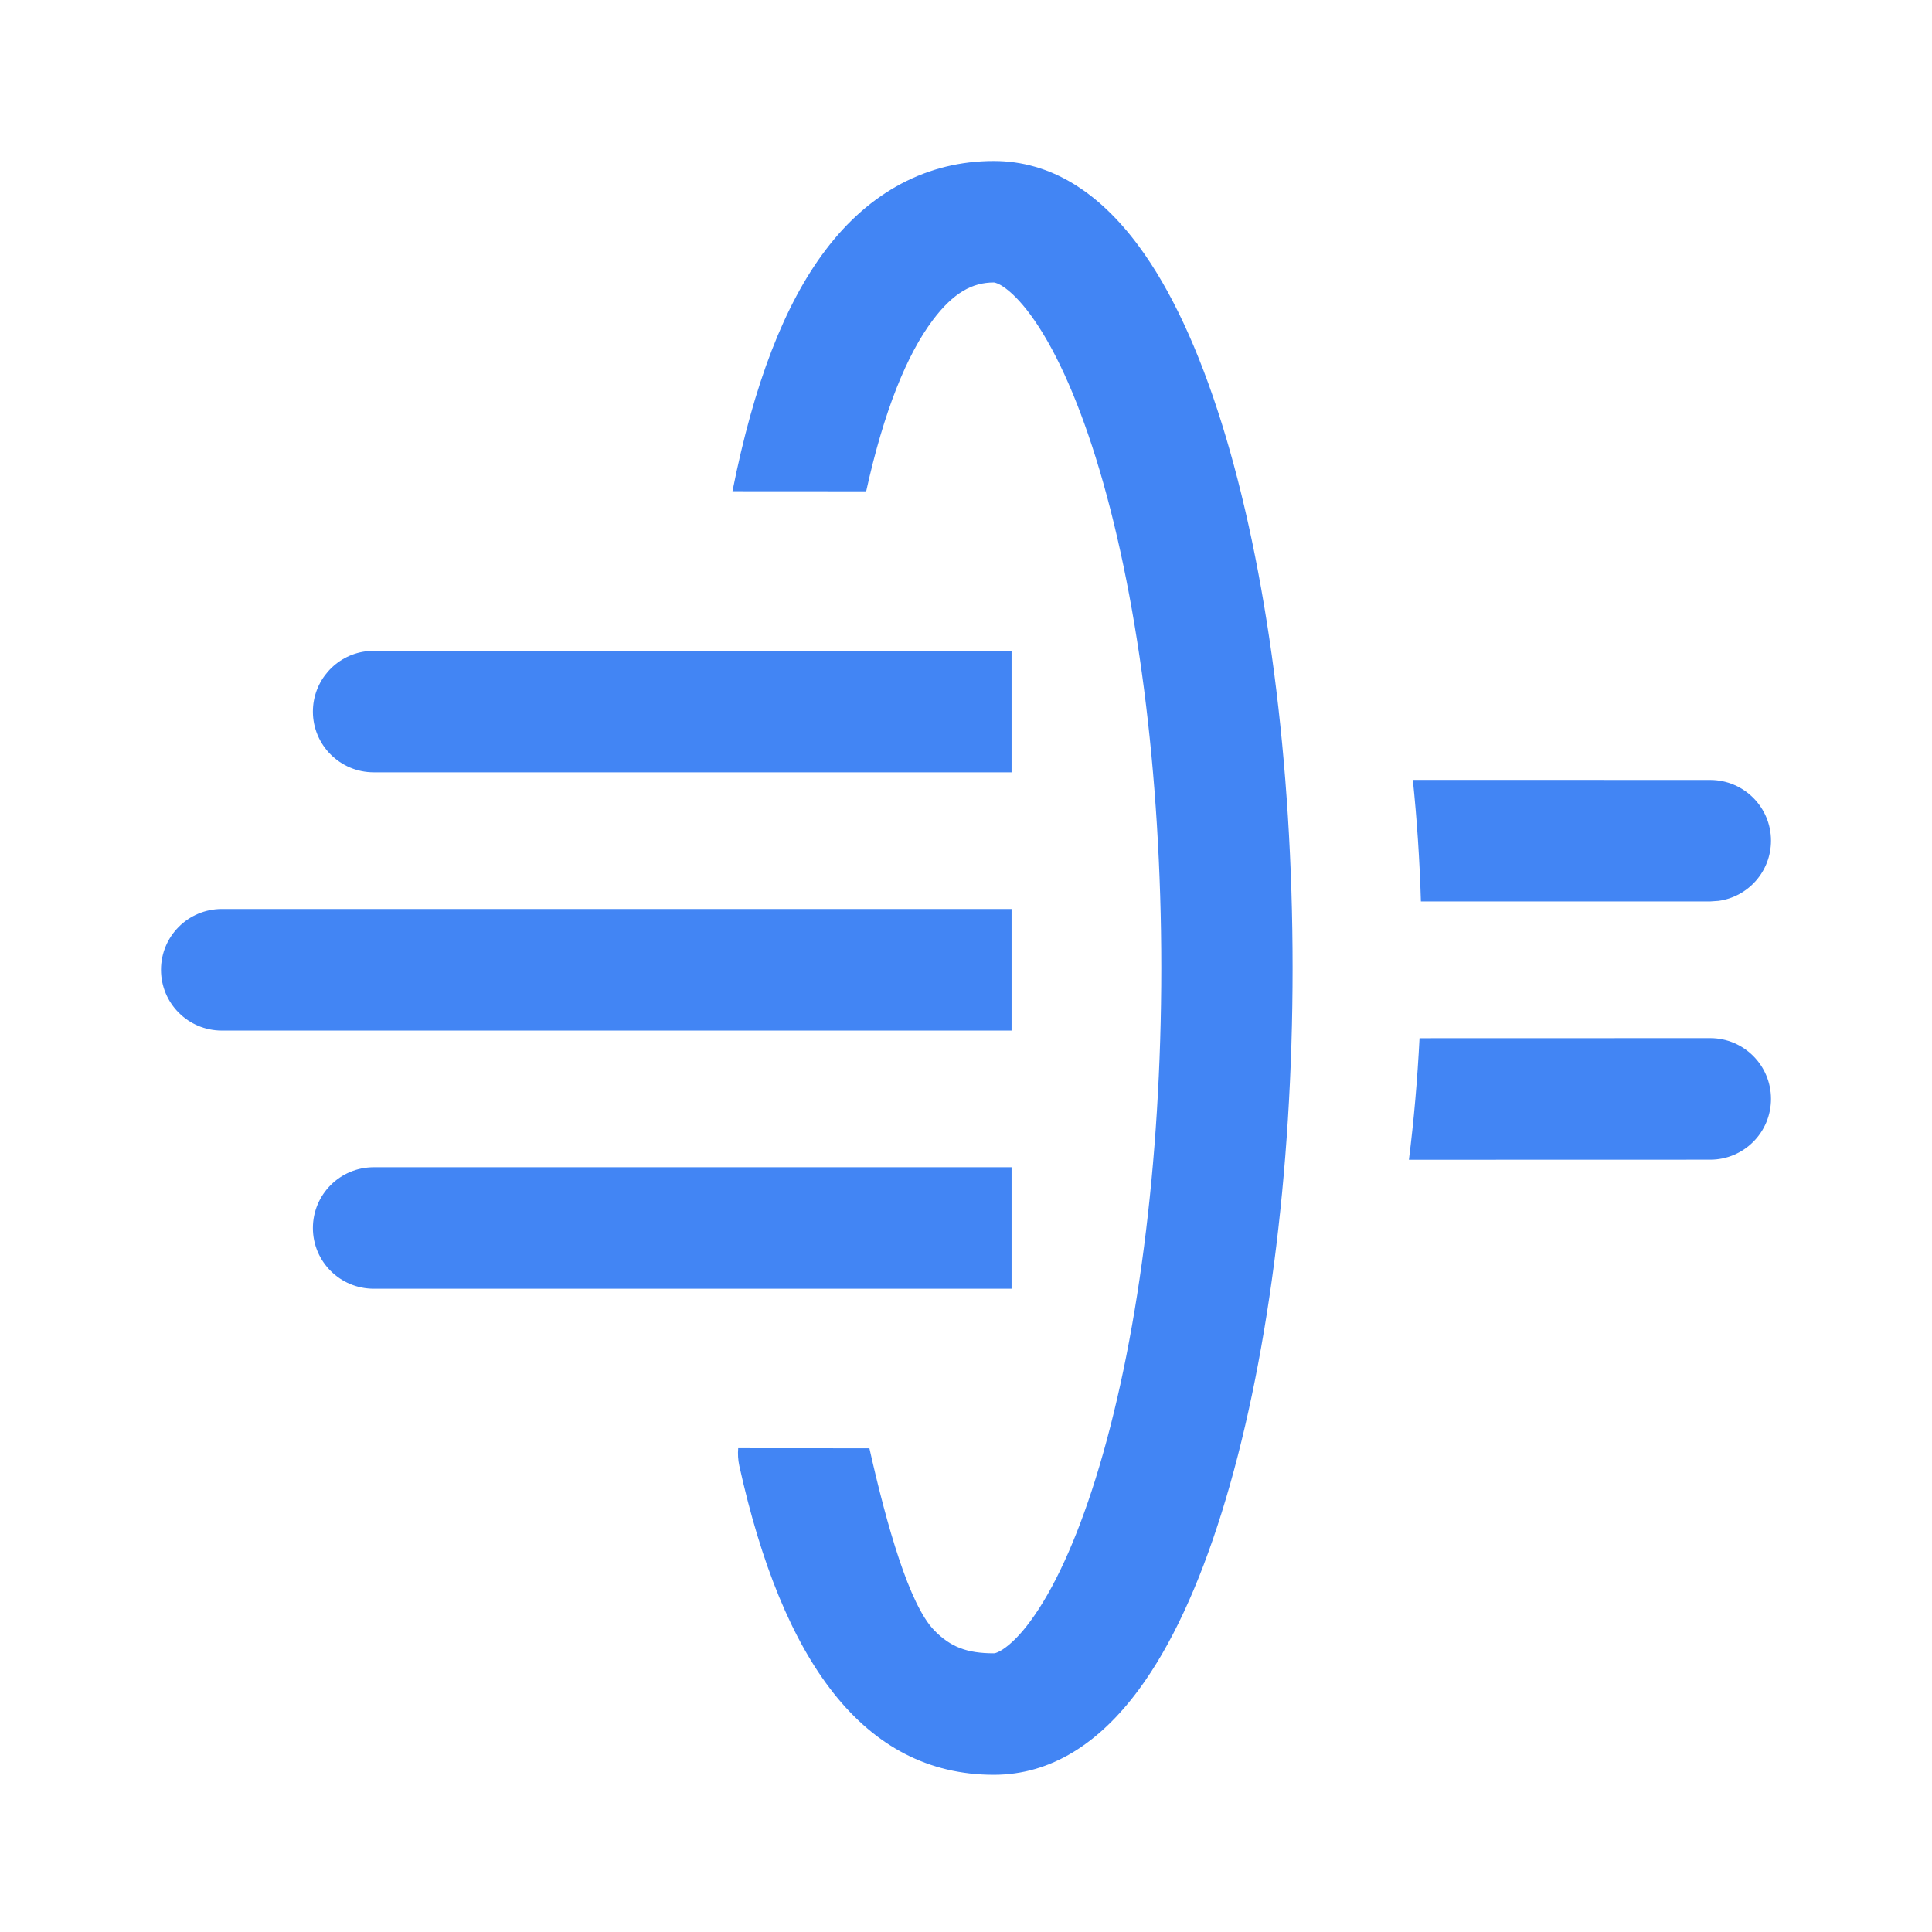
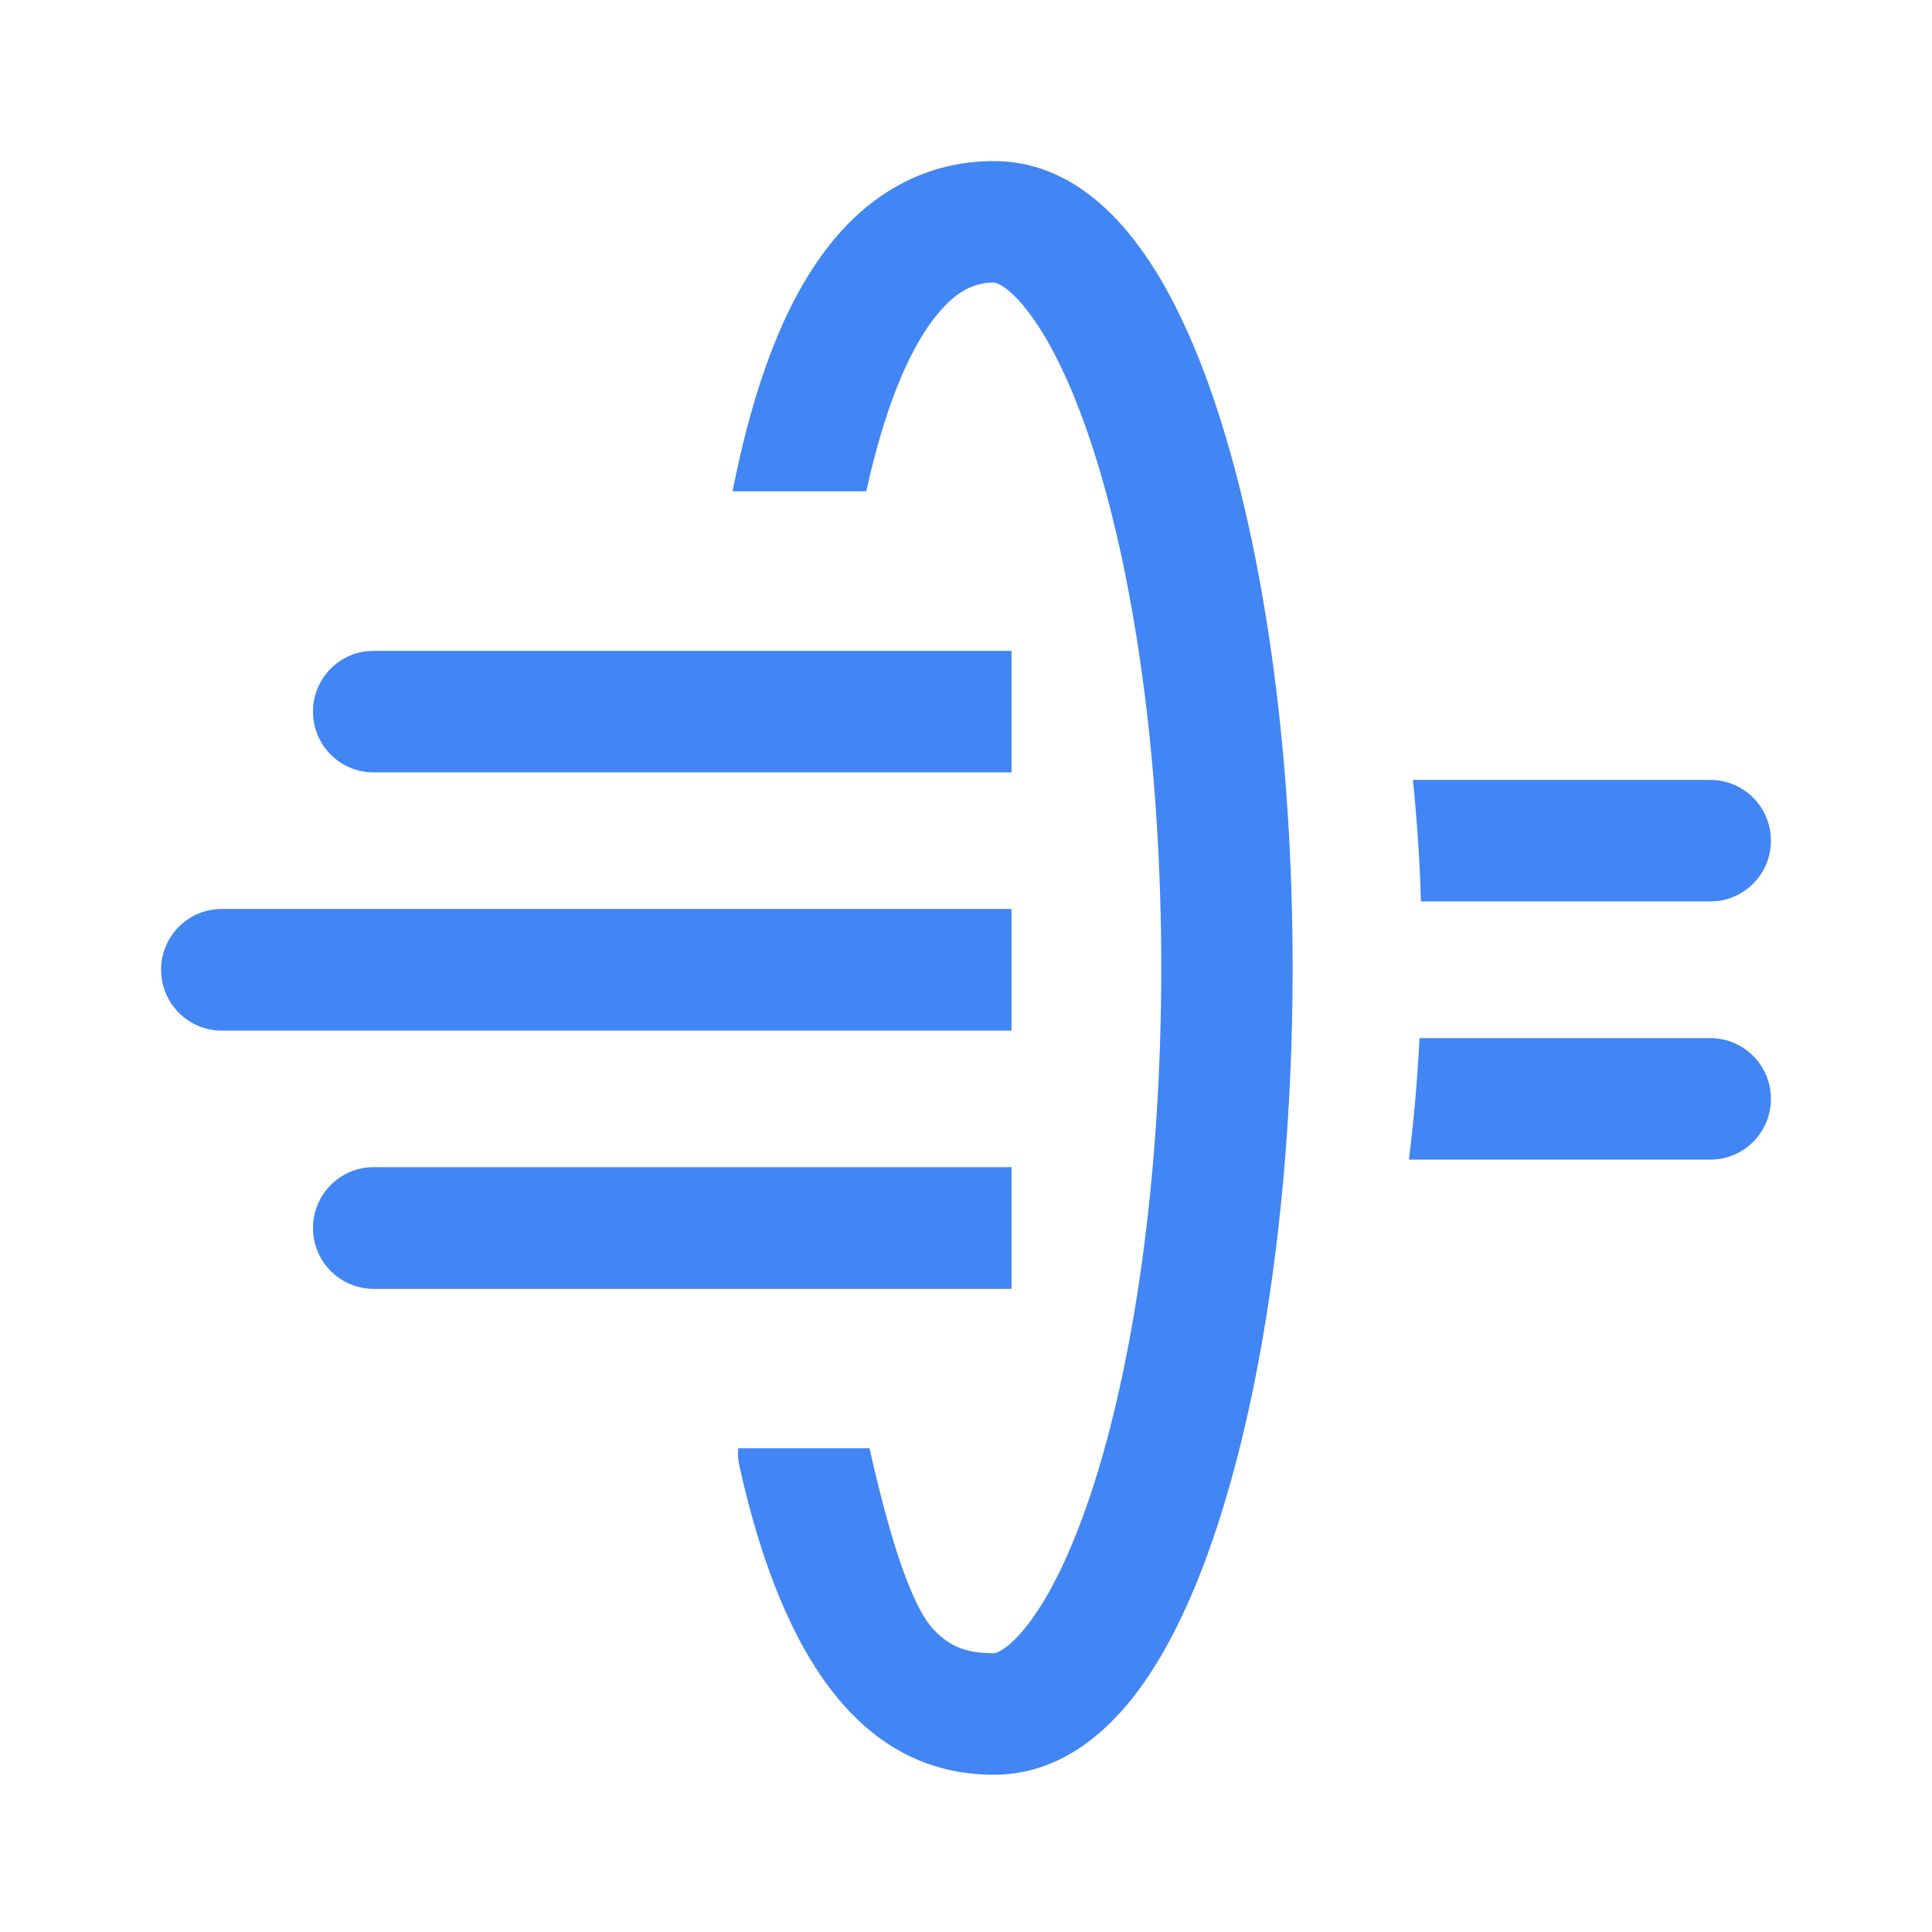
- <svg xmlns="http://www.w3.org/2000/svg" width="24px" height="24px" viewBox="0 0 24 24" version="1.1">
-   <g stroke="none" stroke-width="1" fill="none" fill-rule="evenodd">
-     <g transform="translate(2, 2)" fill="#4285F4">
-       <path d="M10.346,3.74811293e-13 C11.056,3.74811293e-13 11.656,0.393 12.146,1.057 C12.546,1.598 12.891,2.344 13.177,3.26 C13.739,5.06 14.057,7.465 14.057,10.024 C14.057,12.582 13.739,14.987 13.177,16.787 C12.891,17.703 12.546,18.449 12.146,18.99 C11.656,19.654 11.056,20.047 10.346,20.047 C8.723,20.047 7.719,18.629 7.184,16.209 C7.168,16.135 7.164,16.062 7.17,15.99 L8.8,15.991 C9.02,16.969 9.296,17.931 9.603,18.25 C9.808,18.462 10.016,18.538 10.346,18.538 C10.353,18.538 10.36,18.537 10.372,18.533 C10.395,18.525 10.424,18.511 10.459,18.488 C10.559,18.422 10.677,18.306 10.8,18.138 C11.088,17.748 11.368,17.142 11.61,16.368 C12.127,14.714 12.426,12.448 12.426,10.024 C12.426,7.599 12.127,5.333 11.61,3.679 C11.368,2.905 11.088,2.299 10.8,1.909 C10.677,1.742 10.559,1.625 10.459,1.559 C10.424,1.536 10.395,1.522 10.372,1.515 C10.36,1.511 10.353,1.509 10.346,1.509 C10.081,1.509 9.846,1.634 9.59,1.973 C9.264,2.405 8.979,3.11 8.76,4.103 L7.099,4.102 C7.364,2.77 7.744,1.782 8.254,1.108 C8.802,0.382 9.522,3.74811293e-13 10.346,3.74811293e-13 Z M10.566,12.5 L10.566,14.009 L2.642,14.009 C2.225,14.009 1.887,13.672 1.887,13.255 C1.887,12.838 2.225,12.5 2.642,12.5 L10.566,12.5 Z M19.245,10.896 C19.662,10.896 20,11.234 20,11.651 C20,12.068 19.662,12.406 19.245,12.406 L15.502,12.407 C15.564,11.915 15.608,11.41 15.634,10.897 L19.245,10.896 Z M10.566,9.292 L10.566,10.802 L0.755,10.802 C0.338,10.802 -1.89337682e-14,10.464 -1.86517468e-14,10.047 C-1.87027924e-14,9.63 0.338,9.292 0.755,9.292 L10.566,9.292 Z M15.551,7.688 L19.245,7.689 C19.662,7.689 20,8.027 20,8.443 C20,8.826 19.716,9.141 19.348,9.191 L19.245,9.198 L15.651,9.198 C15.636,8.685 15.602,8.181 15.551,7.688 Z M10.566,6.085 L10.566,7.594 L2.642,7.594 C2.225,7.594 1.887,7.256 1.887,6.84 C1.887,6.458 2.171,6.142 2.539,6.092 L2.642,6.085 L10.566,6.085 Z" />
-     </g>
-   </g>
+ <svg xmlns="http://www.w3.org/2000/svg" width="32" height="32" viewBox="0 0 32 32">
+   <path fill-rule="evenodd" fill="rgb(25.882%, 52.157%, 95.686%)" fill-opacity="1" d="M 16.461 2.668 C 17.406 2.668 18.207 3.191 18.863 4.078 C 19.395 4.797 19.855 5.793 20.234 7.012 C 20.984 9.414 21.41 12.621 21.41 16.031 C 21.41 19.441 20.984 22.648 20.234 25.051 C 19.855 26.27 19.395 27.266 18.863 27.988 C 18.207 28.871 17.406 29.395 16.461 29.395 C 14.297 29.395 12.961 27.504 12.246 24.277 C 12.223 24.18 12.219 24.082 12.227 23.988 L 14.402 23.988 C 14.695 25.293 15.062 26.574 15.473 27 C 15.742 27.281 16.02 27.383 16.461 27.383 C 16.469 27.383 16.48 27.383 16.496 27.375 C 16.527 27.367 16.566 27.348 16.613 27.316 C 16.746 27.23 16.902 27.074 17.066 26.852 C 17.453 26.332 17.824 25.523 18.148 24.492 C 18.836 22.285 19.234 19.266 19.234 16.031 C 19.234 12.797 18.836 9.777 18.148 7.57 C 17.824 6.539 17.453 5.734 17.066 5.211 C 16.902 4.988 16.746 4.832 16.613 4.746 C 16.566 4.715 16.527 4.695 16.496 4.688 C 16.48 4.68 16.469 4.68 16.461 4.68 C 16.109 4.68 15.797 4.844 15.453 5.297 C 15.02 5.871 14.641 6.812 14.348 8.137 L 12.133 8.137 C 12.484 6.359 12.992 5.043 13.672 4.145 C 14.402 3.176 15.363 2.668 16.461 2.668 Z M 16.754 19.332 L 16.754 21.348 L 6.188 21.348 C 5.633 21.348 5.184 20.895 5.184 20.34 C 5.184 19.785 5.633 19.332 6.188 19.332 Z M 28.328 17.195 C 28.883 17.195 29.332 17.645 29.332 18.203 C 29.332 18.758 28.883 19.207 28.328 19.207 L 23.336 19.207 C 23.418 18.555 23.477 17.879 23.512 17.195 Z M 16.754 15.055 L 16.754 17.07 L 3.672 17.07 C 3.117 17.07 2.668 16.617 2.668 16.062 C 2.668 15.508 3.117 15.055 3.672 15.055 Z M 23.402 12.918 L 28.328 12.918 C 28.883 12.918 29.332 13.367 29.332 13.926 C 29.332 14.434 28.953 14.855 28.465 14.922 L 28.328 14.93 L 23.535 14.93 C 23.516 14.246 23.469 13.574 23.402 12.918 Z M 16.754 10.781 L 16.754 12.793 L 6.188 12.793 C 5.633 12.793 5.184 12.344 5.184 11.785 C 5.184 11.277 5.562 10.855 6.051 10.789 L 6.188 10.781 Z M 16.754 10.781 " />
</svg>
